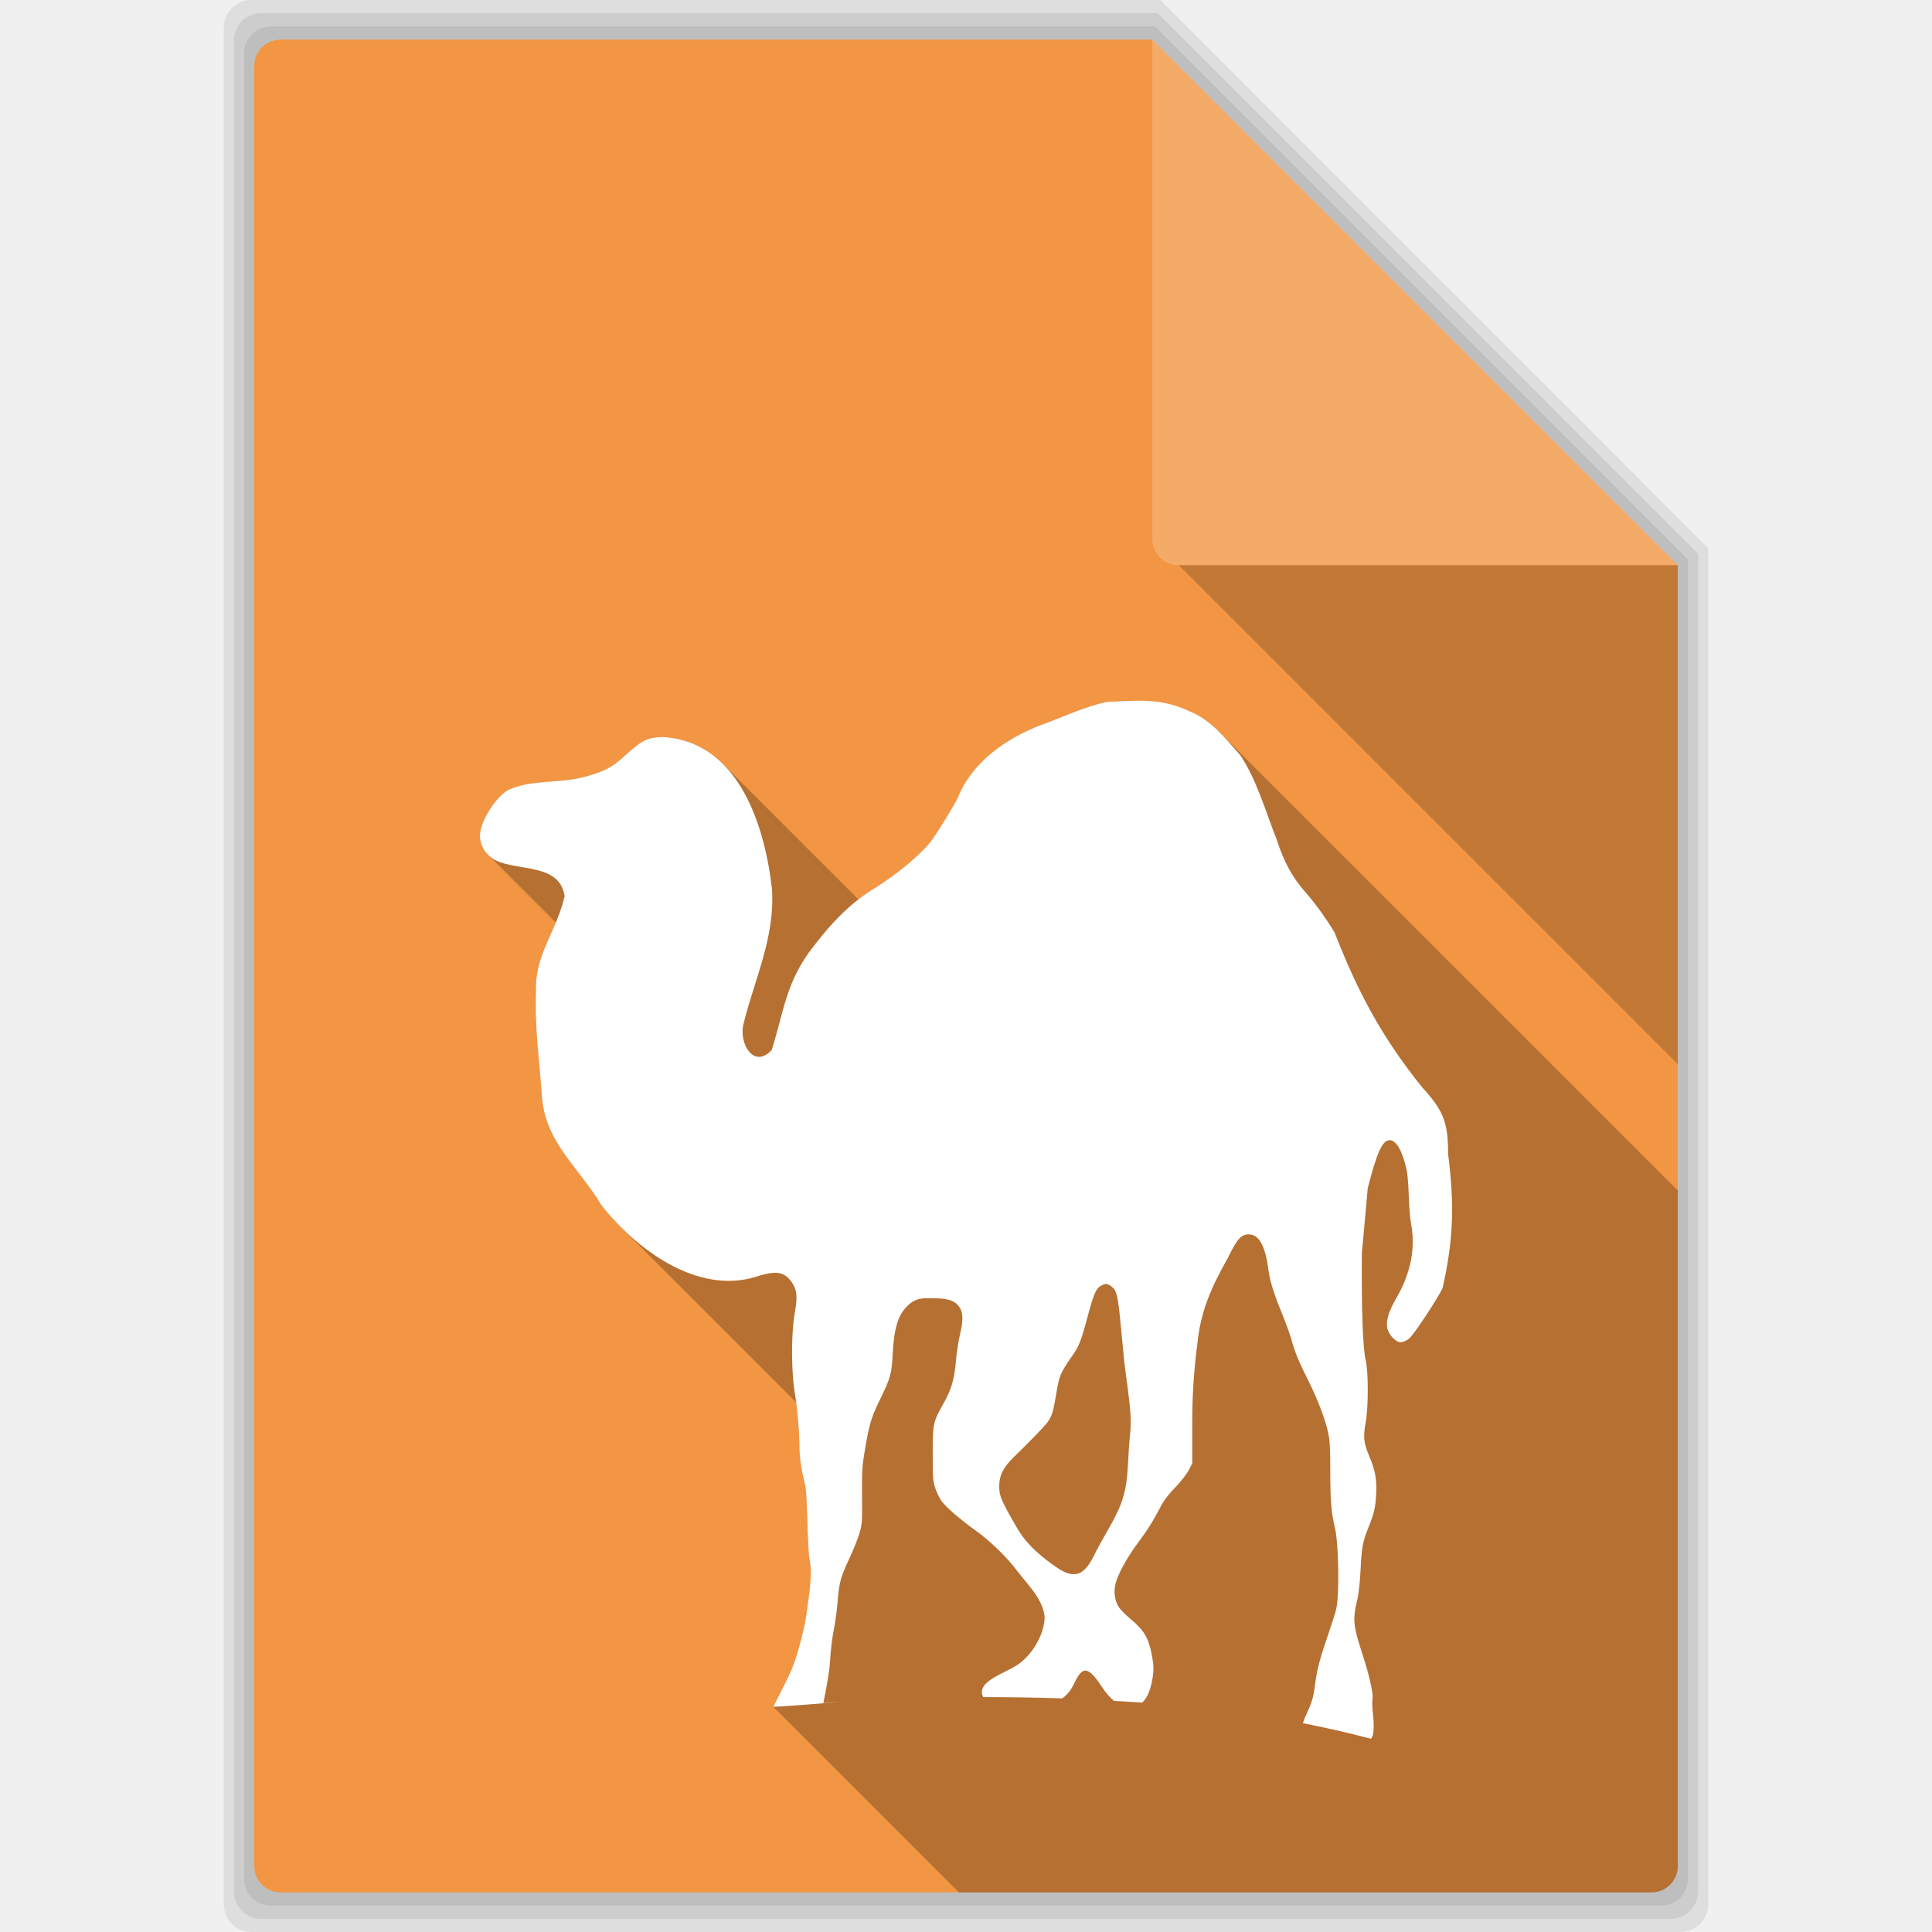
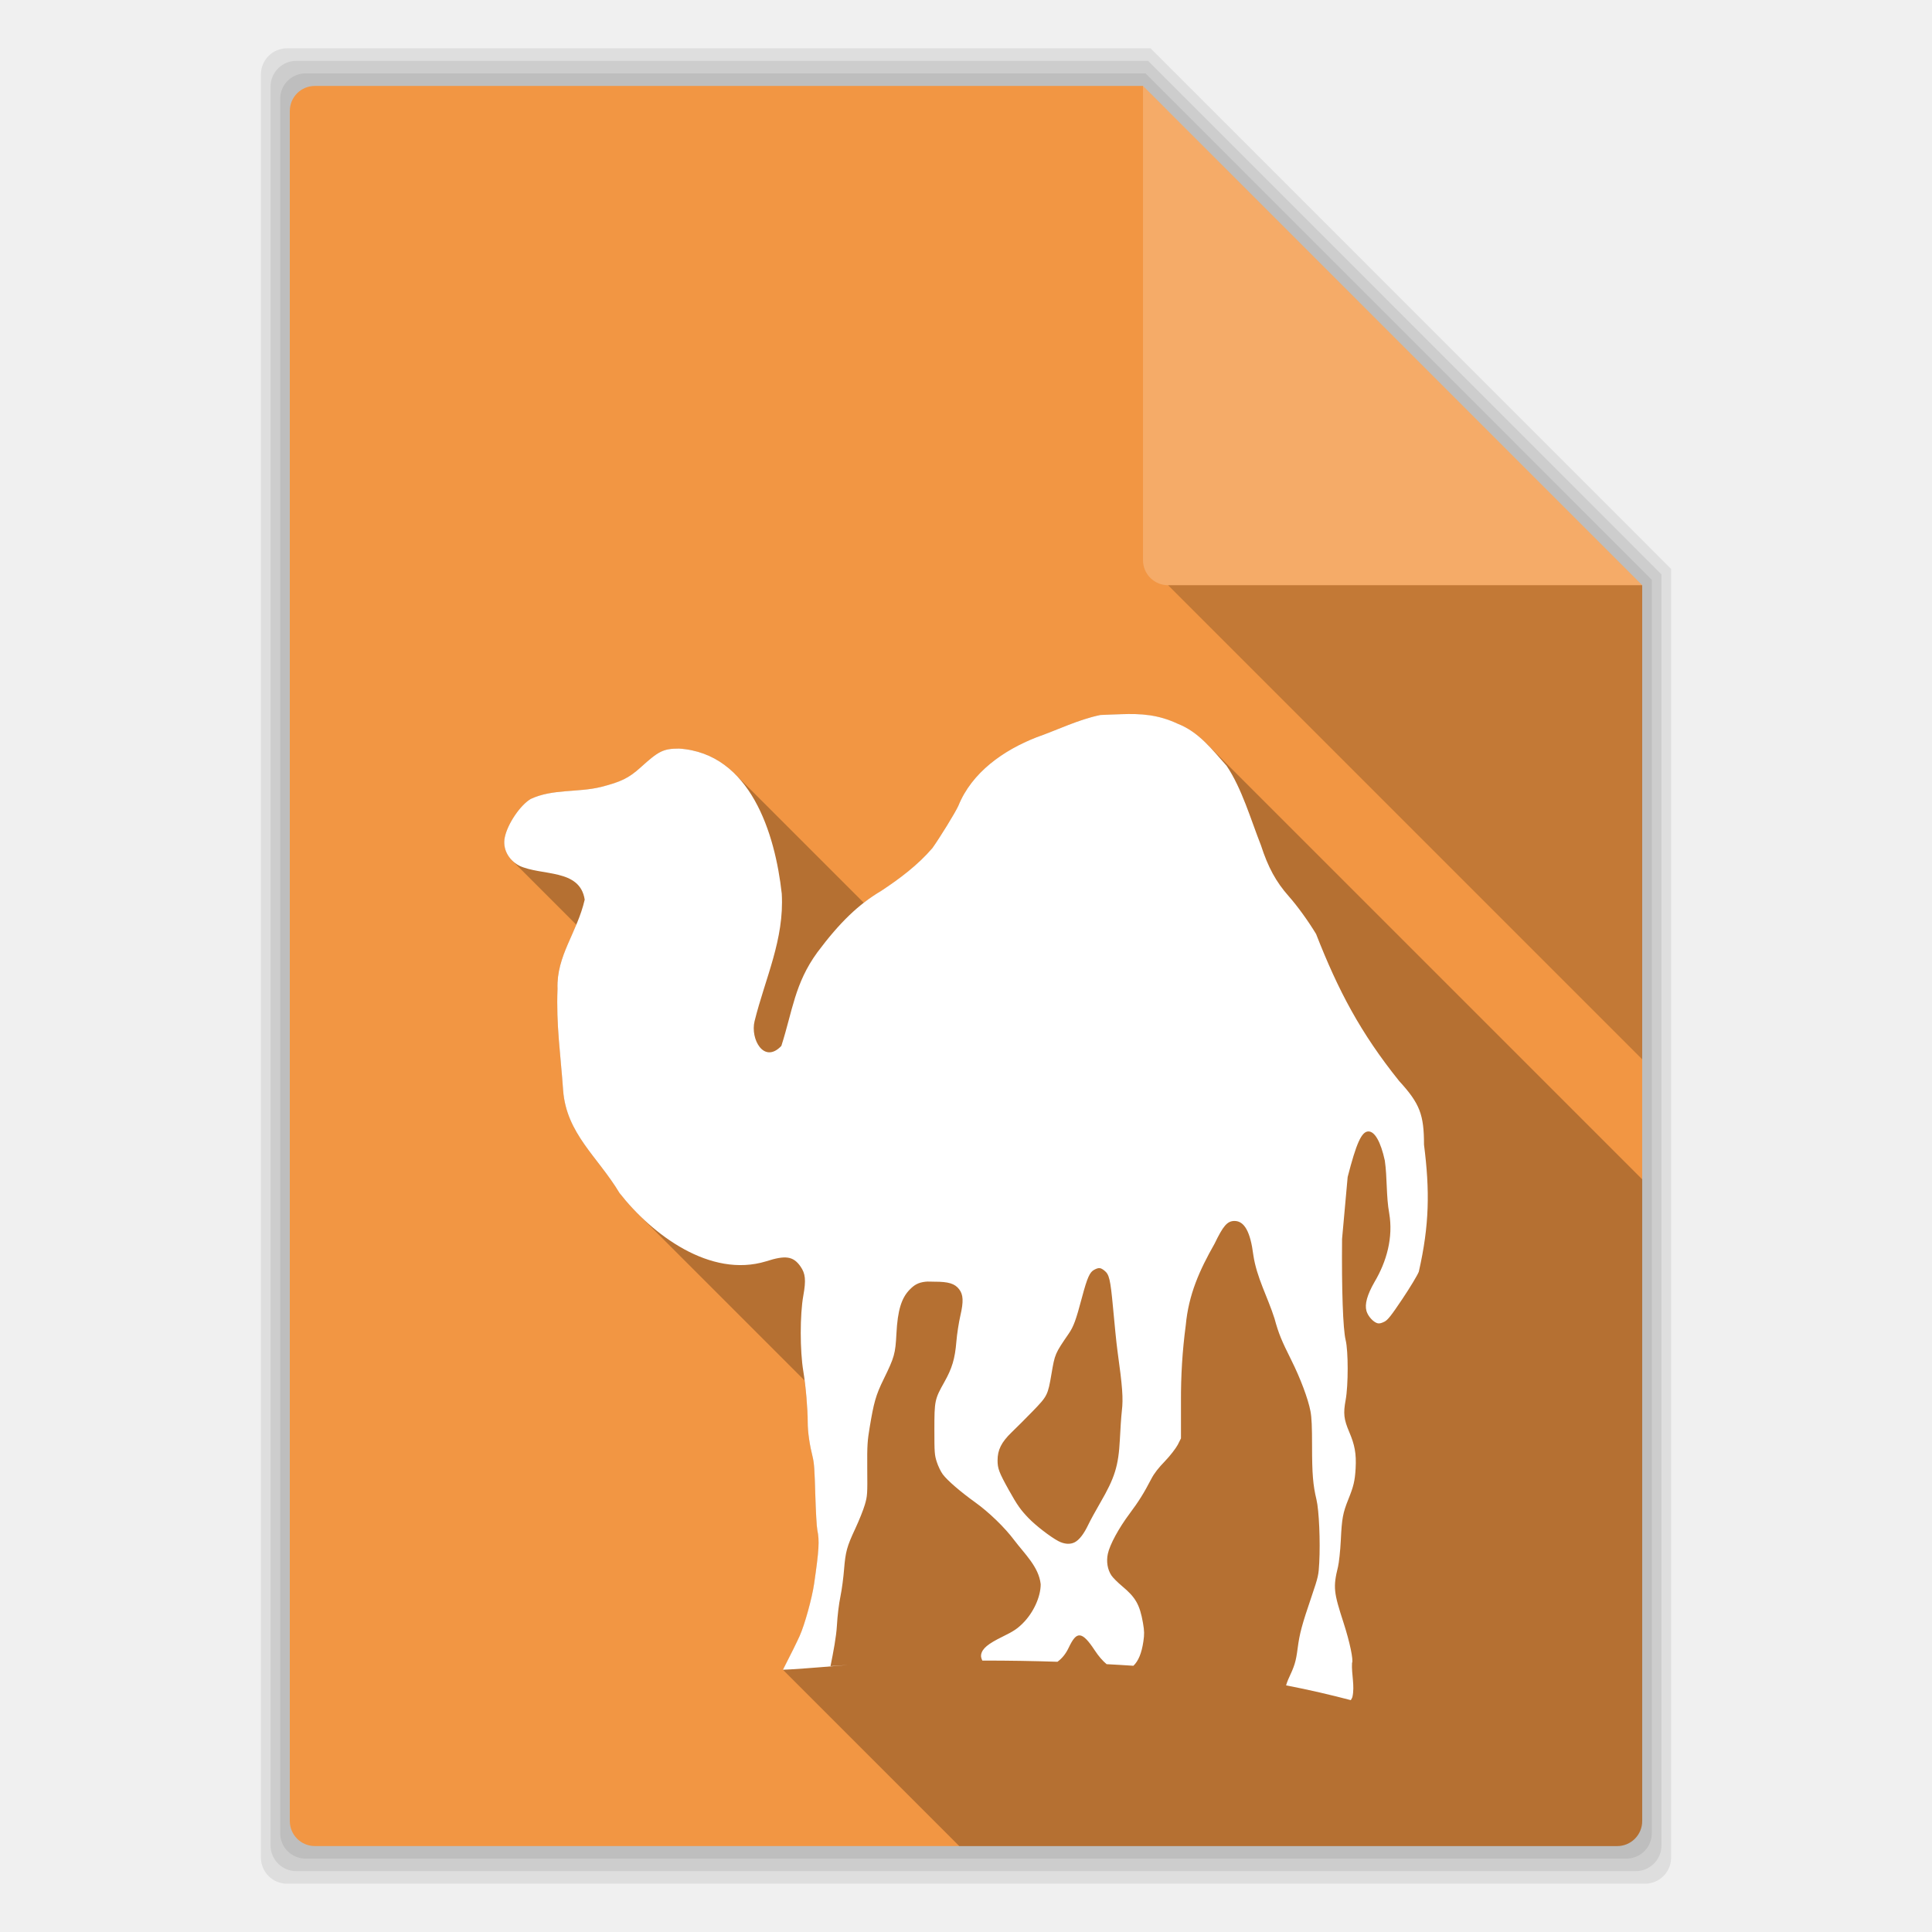
<svg xmlns="http://www.w3.org/2000/svg" viewBox="0 0 512 512">
-   <g fill-opacity=".078">
-     <path d="m66.61 0c-4.047 0-7.299 3.253-7.299 7.299v497.4c0 4.047 3.253 7.299 7.299 7.299h378.79c4.047 0 7.299-3.253 7.299-7.299v-359.46l-145.21-145.24h-240.88" />
-     <path d="m69.2 3.5c-3.991 0-7.2 3.208-7.2 7.2v490.6c0 3.991 3.208 7.2 7.2 7.2h373.61c3.991 0 7.2-3.208 7.2-7.2v-354.55l-143.22-143.25h-237.59" />
-     <path d="m71.786 7c-3.936 0-7.1 3.164-7.1 7.1v483.8c0 3.936 3.164 7.1 7.1 7.1h368.43c3.936 0 7.1-3.164 7.1-7.1v-349.63l-141.24-141.27h-234.29" />
-   </g>
-   <path d="m74.37 10.5c-3.881 0-7 3.119-7 7v477c0 3.881 3.119 7 7 7h363.25c3.881 0 7-3.119 7-7v-344.72l-139.25-139.28h-231" fill="#f29643" />
-   <path fill="#fff" d="m444.62 149.78l-139.25-139.28v132.28c0 3.881 3.119 7 7 7h132.25" fill-opacity=".196" />
-   <g fill-rule="evenodd">
-     <path opacity=".25" d="m301.29 185.72c-0.667 0.006-1.343 0.022-2.031 0.045l-0.004-0.004c-1.84 0.062-3.714 0.113-5.797 0.223l-0.004-0.002c-6.172 1.288-11.919 4.155-17.838 6.242l107.81 107.81c0 0.003 0.001 0.006 0.002 0.01l-107.81-107.81c-9.157 3.592-17.96 9.731-21.738 19.06h-0.002c-0.947 2.068-5.096 8.776-7.246 11.818l0.006 0.006c-4.03 4.698-9.136 8.551-14.27 11.926-1.694 1.01-3.301 2.111-4.871 3.33l-35.898-35.898c0.043 0.043 0.082 0.091 0.125 0.135l-0.135-0.135c-4.01-4.01-9.127-6.693-15.637-7.121h-0.002c-4.44 0.015-5.706 0.719-10.695 5.24l39.38 39.38v0.006l-39.38-39.38c-3.343 3.03-5.569 4.059-11.04 5.463-6.528 1.601-13.488 0.491-19.609 3.342l62.36 62.36c-0.001 0.004-0.001 0.008-0.002 0.012l-62.37-62.37c-2.93 1.717-6.467 6.95-7.246 10.703l0.004 0.004c-0.486 2.354 0.277 4.691 2 6.42v0.002c0.004 0.004 0.009 0.008 0.014 0.012l17.932 17.936c-2.475 5.918-5.482 11.146-5.236 17.875l0.002 0.002c-0.411 10.09 0.873 18.437 1.561 28.314l48.754 48.754h-0.004l-48.752-48.752c0.908 12.11 9.654 18.532 15.719 28.652l0.018 0.018c1.554 1.983 3.314 3.979 5.24 5.904l46.4 46.4c0.507 3.939 0.862 8.654 0.861 11.557l16.633 16.633v0.006l-16.639-16.639c-0.001 2.919 0.578 6.57 1.338 9.588l0.002 0.002c0.495 1.968 0.582 4.03 0.781 10.703 0.135 4.505 0.371 8.907 0.557 9.809l0.002 0.002c0.631 3.054 0.493 5.542-0.891 15.05l0.002 0.002c-0.586 4.02-2.62 11.377-4.01 14.492l8.545 8.545c-0.005 0-0.009 0.002-0.014 0.002l-8.541-8.541c-0.753 1.682-2.692 5.612-4.348 8.807l0.004 0.004c-0.136 0.263-0.226 0.448-0.33 0.658l0.002 0.002h-0.008l49.18 49.18h183.51c3.881 0 7-3.119 7-7v-179l-121.46-121.46c0.031 0.031 0.061 0.064 0.092 0.096l-0.092-0.092c-2.324-2.324-4.889-4.36-8.08-5.602v0.002c-4.862-2.278-9.111-2.76-13.795-2.721" />
-     <path d="m299.25 185.76c-1.84 0.062-3.714 0.113-5.797 0.223-6.172 1.288-11.919 4.156-17.838 6.243-9.157 3.592-17.961 9.732-21.739 19.06-0.947 2.068-5.097 8.775-7.247 11.817-4.03 4.699-9.135 8.553-14.27 11.929-6.376 3.792-11.578 8.798-17.838 17.17-6.326 8.697-6.877 16.254-10.03 26.09-4.865 5.145-8.707-1.952-7.469-6.912 2.977-12 8.327-22.828 7.581-35.564-1.843-16.771-8.753-39.16-28.652-40.469-4.447 0.014-5.71 0.716-10.703 5.24-3.343 3.03-5.568 4.059-11.04 5.463-6.531 1.605-13.496 0.493-19.621 3.345-2.93 1.717-6.467 6.95-7.246 10.703-0.65 3.131 0.909 6.232 4.01 7.915 6.26 2.942 16.932 0.749 18.284 9.476-2.128 9.244-7.918 15.633-7.581 24.861-0.412 10.09 0.873 18.438 1.561 28.317 0.908 12.11 9.654 18.532 15.719 28.652 9.13 11.652 25.335 23.822 40.915 19.06 5.408-1.748 7.573-1.439 9.588 1.449 1.375 1.971 1.566 3.786 0.78 8.138-0.959 5.31-0.949 15.4 0 21.07 0.703 4.201 1.227 10.589 1.226 14.159-0.001 2.919 0.578 6.57 1.338 9.588 0.495 1.968 0.581 4.03 0.78 10.703 0.135 4.506 0.371 8.909 0.557 9.811 0.631 3.055 0.492 5.543-0.892 15.05-0.586 4.02-2.618 11.377-4.01 14.493-0.753 1.682-2.692 5.612-4.348 8.807-0.139 0.269-0.228 0.456-0.334 0.669 0.712-0.043 1.53-0.068 2.23-0.111 5.521-0.344 10.766-0.809 15.942-1.226-1.638 0.11-3.266 0.209-4.905 0.334 0.812-3.998 1.615-8.275 1.784-11.26 0.159-2.807 0.543-6.03 1-8.25 0.417-2.01 0.834-5.369 1-7.469 0.399-4.935 0.784-6.368 3.122-11.371 1.063-2.276 2.267-5.28 2.676-6.689 0.714-2.463 0.734-2.941 0.669-10.145-0.059-6.551 0.091-7.896 0.669-11.371 1.148-6.902 1.678-8.958 3.902-13.49 3.02-6.16 3.278-7.102 3.568-12.709 0.337-6.539 1.409-9.927 3.679-12.263 1.277-1.314 2.382-2.01 4.459-2.23 0.693-0.074 1.519 0.002 2.453 0 3.934-0.011 5.696 0.524 6.912 2.118 1.14 1.495 1.265 3.335 0.334 7.358-0.417 1.802-0.939 5.069-1.115 7.247-0.385 4.771-1.217 7.484-3.345 11.26-2.712 4.813-2.784 5.237-2.787 13.267-0.003 6.449 0.052 7.109 0.669 9.03 0.368 1.147 1.102 2.685 1.672 3.456 1.264 1.71 5.03 4.94 9.03 7.804 3.871 2.774 8.271 7.04 10.925 10.591 2.818 3.737 6.852 7.429 7.358 12.263 0.009 3.532-2.05 7.993-5.02 10.926-1.522 1.504-2.565 2.209-5.574 3.679-4.142 2.023-5.705 3.337-6.02 5.02-0.121 0.644 0.104 1.142 0.334 1.672 7.371-0.007 14.344 0.117 20.959 0.334 1.286-0.951 2.298-2.176 3.122-3.902 1.13-2.367 2-3.552 3.121-3.456 1.122 0.096 2.406 1.515 4.125 4.125 1.153 1.751 2.245 2.981 3.344 3.902 2.505 0.148 5.077 0.267 7.47 0.446 1.375-1.292 2.302-3.486 2.787-6.801 0.289-1.976 0.278-2.871-0.111-5.128-0.894-5.179-2.123-7.192-5.797-10.257-1.241-1.035-2.594-2.382-3.01-3.01-1.106-1.67-1.453-3.882-1-6.02 0.548-2.605 3.093-7.224 6.02-11.148 2.622-3.516 4-5.711 6.132-9.811 0.799-1.536 1.986-3.043 3.79-4.905 1.446-1.492 3.03-3.58 3.567-4.571l0.892-1.784v-10.145c-0.036-7.232 0.382-14.244 1.338-21.405 0.792-8.588 3.837-15.365 8.03-22.743 2.396-4.949 3.521-6.355 5.574-6.355 2.754 0 4.429 3.049 5.24 9.476 0.928 6.308 3.997 11.706 5.909 17.726 1.166 4.288 1.998 6.216 4.682 11.594 2.547 5.103 4.692 10.795 5.351 14.27 0.349 1.839 0.444 4.389 0.446 9.699 0 7.822 0.262 10.939 1.226 14.939 0.733 3.04 1.092 11.753 0.78 17.615-0.182 3.428-0.25 3.874-2.118 9.365-2.74 8.05-3.369 10.406-3.902 14.493-0.514 3.937-0.861 4.89-2.676 8.807-0.26 0.56-0.379 1.044-0.557 1.561 6.601 1.281 12.487 2.668 18.06 4.125 0.153-0.298 0.357-0.575 0.446-0.892 0.699-3.119-0.293-6.327-0.111-9.476 0.439-0.711-0.599-5.769-2.341-11.148-2.771-8.556-2.983-9.921-1.561-15.719 0.247-1.01 0.631-4.356 0.78-7.469 0.287-5.98 0.556-7.485 2.118-11.371 1.401-3.485 1.813-5.02 2.01-8.584 0.225-4.141-0.263-6.572-1.784-10.145-1.504-3.535-1.7-5.149-1-8.919 0.755-4.082 0.752-13.665 0-16.723-0.748-3.041-1.13-14.07-1-28.21l1.561-17.28c2.404-9.35 3.869-12.709 5.797-12.709 1.767 0 3.428 2.889 4.571 8.138 0.699 4.868 0.346 9.866 1.226 14.716 1.14 6.696-0.685 13.396-4.125 19.18-2.042 3.581-2.746 6.157-2.23 8.03 0.412 1.492 1.934 3.158 3.122 3.456 0.516 0.13 1.161-0.077 1.895-0.446 0.91-0.457 1.834-1.596 5.02-6.355 2.158-3.226 4.213-6.634 4.571-7.581 2.968-13.02 3.089-22.627 1.449-35.452 0-8.33-1.153-11.45-6.912-17.726-10.776-13.422-16.999-25.2-23.19-41.03-2.134-3.546-5.244-7.849-7.581-10.48-3.641-4.097-5.814-8.156-7.804-14.27-2.869-7.281-5.326-15.883-9.588-22.19-4.01-4.494-7.754-9.431-13.601-11.706-5.556-2.604-10.312-2.862-15.831-2.676m-6.02 154.52c0.439 0.029 0.853 0.288 1.338 0.669 1.369 1.077 1.696 2.29 2.453 10.48 0.395 4.275 0.907 9.635 1.226 11.929 1.408 10.124 1.631 13.295 1.226 16.723-0.208 1.765-0.421 5.404-0.557 8.03-0.385 7.389-1.431 10.664-5.463 17.615-1.23 2.121-2.739 4.859-3.345 6.132-1.205 2.533-2.498 4.237-3.79 4.905-1.268 0.656-2.927 0.537-4.571-0.334-2.265-1.2-6.38-4.391-8.361-6.466-2.121-2.221-3.02-3.421-5.463-7.804-2.776-4.983-3.12-6.03-3.122-8.25 0-2.905 1.06-5.059 3.902-7.804 1.241-1.199 3.927-3.86 5.909-5.909 4.102-4.24 4.212-4.454 5.24-10.48 0.932-5.461 0.952-5.553 4.794-11.148 1.376-2 2.029-3.824 3.679-10.03 1.524-5.739 2.212-7.161 3.456-7.804 0.596-0.308 1.01-0.474 1.449-0.446" fill="#fff" />
-   </g>
-   <path d="m312.38 149.78l132.25 132.25v-132.25h-132.25" fill-opacity=".196" />
+   <svg x="12.8" y="12.8" width="486.4" height="486.4" viewBox="0 0 512 512" preserveAspectRatio="xMidYMid meet" overflow="hidden">
+     <g fill-opacity=".078">
+       <path d="m66.61 0c-4.047 0-7.299 3.253-7.299 7.299v497.4c0 4.047 3.253 7.299 7.299 7.299h378.79c4.047 0 7.299-3.253 7.299-7.299v-359.46l-145.21-145.24h-240.88" />
+       <path d="m69.2 3.5c-3.991 0-7.2 3.208-7.2 7.2v490.6c0 3.991 3.208 7.2 7.2 7.2h373.61c3.991 0 7.2-3.208 7.2-7.2v-354.55l-143.22-143.25h-237.59" />
+       <path d="m71.786 7c-3.936 0-7.1 3.164-7.1 7.1v483.8c0 3.936 3.164 7.1 7.1 7.1h368.43c3.936 0 7.1-3.164 7.1-7.1v-349.63l-141.24-141.27h-234.29" />
+     </g>
+     <path d="m74.37 10.5c-3.881 0-7 3.119-7 7v477c0 3.881 3.119 7 7 7h363.25c3.881 0 7-3.119 7-7v-344.72l-139.25-139.28h-231" fill="#f29643" />
+     <path fill="#fff" d="m444.62 149.78l-139.25-139.28v132.28c0 3.881 3.119 7 7 7h132.25" fill-opacity=".196" />
+     <g fill-rule="evenodd">
+       <path opacity=".25" d="m301.29 185.72c-0.667 0.006-1.343 0.022-2.031 0.045l-0.004-0.004c-1.84 0.062-3.714 0.113-5.797 0.223l-0.004-0.002c-6.172 1.288-11.919 4.155-17.838 6.242l107.81 107.81c0 0.003 0.001 0.006 0.002 0.01l-107.81-107.81c-9.157 3.592-17.96 9.731-21.738 19.06h-0.002c-0.947 2.068-5.096 8.776-7.246 11.818l0.006 0.006c-4.03 4.698-9.136 8.551-14.27 11.926-1.694 1.01-3.301 2.111-4.871 3.33l-35.898-35.898c0.043 0.043 0.082 0.091 0.125 0.135l-0.135-0.135c-4.01-4.01-9.127-6.693-15.637-7.121h-0.002c-4.44 0.015-5.706 0.719-10.695 5.24l39.38 39.38v0.006l-39.38-39.38c-3.343 3.03-5.569 4.059-11.04 5.463-6.528 1.601-13.488 0.491-19.609 3.342l62.36 62.36c-0.001 0.004-0.001 0.008-0.002 0.012l-62.37-62.37c-2.93 1.717-6.467 6.95-7.246 10.703l0.004 0.004c-0.486 2.354 0.277 4.691 2 6.42v0.002c0.004 0.004 0.009 0.008 0.014 0.012l17.932 17.936c-2.475 5.918-5.482 11.146-5.236 17.875l0.002 0.002c-0.411 10.09 0.873 18.437 1.561 28.314l48.754 48.754h-0.004l-48.752-48.752c0.908 12.11 9.654 18.532 15.719 28.652l0.018 0.018c1.554 1.983 3.314 3.979 5.24 5.904l46.4 46.4c0.507 3.939 0.862 8.654 0.861 11.557l16.633 16.633v0.006l-16.639-16.639c-0.001 2.919 0.578 6.57 1.338 9.588l0.002 0.002c0.495 1.968 0.582 4.03 0.781 10.703 0.135 4.505 0.371 8.907 0.557 9.809l0.002 0.002c0.631 3.054 0.493 5.542-0.891 15.05l0.002 0.002c-0.586 4.02-2.62 11.377-4.01 14.492l8.545 8.545c-0.005 0-0.009 0.002-0.014 0.002l-8.541-8.541c-0.753 1.682-2.692 5.612-4.348 8.807l0.004 0.004c-0.136 0.263-0.226 0.448-0.33 0.658l0.002 0.002h-0.008l49.18 49.18h183.51c3.881 0 7-3.119 7-7v-179l-121.46-121.46c0.031 0.031 0.061 0.064 0.092 0.096l-0.092-0.092c-2.324-2.324-4.889-4.36-8.08-5.602v0.002c-4.862-2.278-9.111-2.76-13.795-2.721" />
+       <path d="m299.25 185.76c-1.84 0.062-3.714 0.113-5.797 0.223-6.172 1.288-11.919 4.156-17.838 6.243-9.157 3.592-17.961 9.732-21.739 19.06-0.947 2.068-5.097 8.775-7.247 11.817-4.03 4.699-9.135 8.553-14.27 11.929-6.376 3.792-11.578 8.798-17.838 17.17-6.326 8.697-6.877 16.254-10.03 26.09-4.865 5.145-8.707-1.952-7.469-6.912 2.977-12 8.327-22.828 7.581-35.564-1.843-16.771-8.753-39.16-28.652-40.469-4.447 0.014-5.71 0.716-10.703 5.24-3.343 3.03-5.568 4.059-11.04 5.463-6.531 1.605-13.496 0.493-19.621 3.345-2.93 1.717-6.467 6.95-7.246 10.703-0.65 3.131 0.909 6.232 4.01 7.915 6.26 2.942 16.932 0.749 18.284 9.476-2.128 9.244-7.918 15.633-7.581 24.861-0.412 10.09 0.873 18.438 1.561 28.317 0.908 12.11 9.654 18.532 15.719 28.652 9.13 11.652 25.335 23.822 40.915 19.06 5.408-1.748 7.573-1.439 9.588 1.449 1.375 1.971 1.566 3.786 0.78 8.138-0.959 5.31-0.949 15.4 0 21.07 0.703 4.201 1.227 10.589 1.226 14.159-0.001 2.919 0.578 6.57 1.338 9.588 0.495 1.968 0.581 4.03 0.78 10.703 0.135 4.506 0.371 8.909 0.557 9.811 0.631 3.055 0.492 5.543-0.892 15.05-0.586 4.02-2.618 11.377-4.01 14.493-0.753 1.682-2.692 5.612-4.348 8.807-0.139 0.269-0.228 0.456-0.334 0.669 0.712-0.043 1.53-0.068 2.23-0.111 5.521-0.344 10.766-0.809 15.942-1.226-1.638 0.11-3.266 0.209-4.905 0.334 0.812-3.998 1.615-8.275 1.784-11.26 0.159-2.807 0.543-6.03 1-8.25 0.417-2.01 0.834-5.369 1-7.469 0.399-4.935 0.784-6.368 3.122-11.371 1.063-2.276 2.267-5.28 2.676-6.689 0.714-2.463 0.734-2.941 0.669-10.145-0.059-6.551 0.091-7.896 0.669-11.371 1.148-6.902 1.678-8.958 3.902-13.49 3.02-6.16 3.278-7.102 3.568-12.709 0.337-6.539 1.409-9.927 3.679-12.263 1.277-1.314 2.382-2.01 4.459-2.23 0.693-0.074 1.519 0.002 2.453 0 3.934-0.011 5.696 0.524 6.912 2.118 1.14 1.495 1.265 3.335 0.334 7.358-0.417 1.802-0.939 5.069-1.115 7.247-0.385 4.771-1.217 7.484-3.345 11.26-2.712 4.813-2.784 5.237-2.787 13.267-0.003 6.449 0.052 7.109 0.669 9.03 0.368 1.147 1.102 2.685 1.672 3.456 1.264 1.71 5.03 4.94 9.03 7.804 3.871 2.774 8.271 7.04 10.925 10.591 2.818 3.737 6.852 7.429 7.358 12.263 0.009 3.532-2.05 7.993-5.02 10.926-1.522 1.504-2.565 2.209-5.574 3.679-4.142 2.023-5.705 3.337-6.02 5.02-0.121 0.644 0.104 1.142 0.334 1.672 7.371-0.007 14.344 0.117 20.959 0.334 1.286-0.951 2.298-2.176 3.122-3.902 1.13-2.367 2-3.552 3.121-3.456 1.122 0.096 2.406 1.515 4.125 4.125 1.153 1.751 2.245 2.981 3.344 3.902 2.505 0.148 5.077 0.267 7.47 0.446 1.375-1.292 2.302-3.486 2.787-6.801 0.289-1.976 0.278-2.871-0.111-5.128-0.894-5.179-2.123-7.192-5.797-10.257-1.241-1.035-2.594-2.382-3.01-3.01-1.106-1.67-1.453-3.882-1-6.02 0.548-2.605 3.093-7.224 6.02-11.148 2.622-3.516 4-5.711 6.132-9.811 0.799-1.536 1.986-3.043 3.79-4.905 1.446-1.492 3.03-3.58 3.567-4.571l0.892-1.784v-10.145c-0.036-7.232 0.382-14.244 1.338-21.405 0.792-8.588 3.837-15.365 8.03-22.743 2.396-4.949 3.521-6.355 5.574-6.355 2.754 0 4.429 3.049 5.24 9.476 0.928 6.308 3.997 11.706 5.909 17.726 1.166 4.288 1.998 6.216 4.682 11.594 2.547 5.103 4.692 10.795 5.351 14.27 0.349 1.839 0.444 4.389 0.446 9.699 0 7.822 0.262 10.939 1.226 14.939 0.733 3.04 1.092 11.753 0.78 17.615-0.182 3.428-0.25 3.874-2.118 9.365-2.74 8.05-3.369 10.406-3.902 14.493-0.514 3.937-0.861 4.89-2.676 8.807-0.26 0.56-0.379 1.044-0.557 1.561 6.601 1.281 12.487 2.668 18.06 4.125 0.153-0.298 0.357-0.575 0.446-0.892 0.699-3.119-0.293-6.327-0.111-9.476 0.439-0.711-0.599-5.769-2.341-11.148-2.771-8.556-2.983-9.921-1.561-15.719 0.247-1.01 0.631-4.356 0.78-7.469 0.287-5.98 0.556-7.485 2.118-11.371 1.401-3.485 1.813-5.02 2.01-8.584 0.225-4.141-0.263-6.572-1.784-10.145-1.504-3.535-1.7-5.149-1-8.919 0.755-4.082 0.752-13.665 0-16.723-0.748-3.041-1.13-14.07-1-28.21l1.561-17.28c2.404-9.35 3.869-12.709 5.797-12.709 1.767 0 3.428 2.889 4.571 8.138 0.699 4.868 0.346 9.866 1.226 14.716 1.14 6.696-0.685 13.396-4.125 19.18-2.042 3.581-2.746 6.157-2.23 8.03 0.412 1.492 1.934 3.158 3.122 3.456 0.516 0.13 1.161-0.077 1.895-0.446 0.91-0.457 1.834-1.596 5.02-6.355 2.158-3.226 4.213-6.634 4.571-7.581 2.968-13.02 3.089-22.627 1.449-35.452 0-8.33-1.153-11.45-6.912-17.726-10.776-13.422-16.999-25.2-23.19-41.03-2.134-3.546-5.244-7.849-7.581-10.48-3.641-4.097-5.814-8.156-7.804-14.27-2.869-7.281-5.326-15.883-9.588-22.19-4.01-4.494-7.754-9.431-13.601-11.706-5.556-2.604-10.312-2.862-15.831-2.676m-6.02 154.52c0.439 0.029 0.853 0.288 1.338 0.669 1.369 1.077 1.696 2.29 2.453 10.48 0.395 4.275 0.907 9.635 1.226 11.929 1.408 10.124 1.631 13.295 1.226 16.723-0.208 1.765-0.421 5.404-0.557 8.03-0.385 7.389-1.431 10.664-5.463 17.615-1.23 2.121-2.739 4.859-3.345 6.132-1.205 2.533-2.498 4.237-3.79 4.905-1.268 0.656-2.927 0.537-4.571-0.334-2.265-1.2-6.38-4.391-8.361-6.466-2.121-2.221-3.02-3.421-5.463-7.804-2.776-4.983-3.12-6.03-3.122-8.25 0-2.905 1.06-5.059 3.902-7.804 1.241-1.199 3.927-3.86 5.909-5.909 4.102-4.24 4.212-4.454 5.24-10.48 0.932-5.461 0.952-5.553 4.794-11.148 1.376-2 2.029-3.824 3.679-10.03 1.524-5.739 2.212-7.161 3.456-7.804 0.596-0.308 1.01-0.474 1.449-0.446" fill="#fff" />
+     </g>
+     <path d="m312.38 149.78l132.25 132.25v-132.25h-132.25" fill-opacity=".196" />
+   </svg>
</svg>
